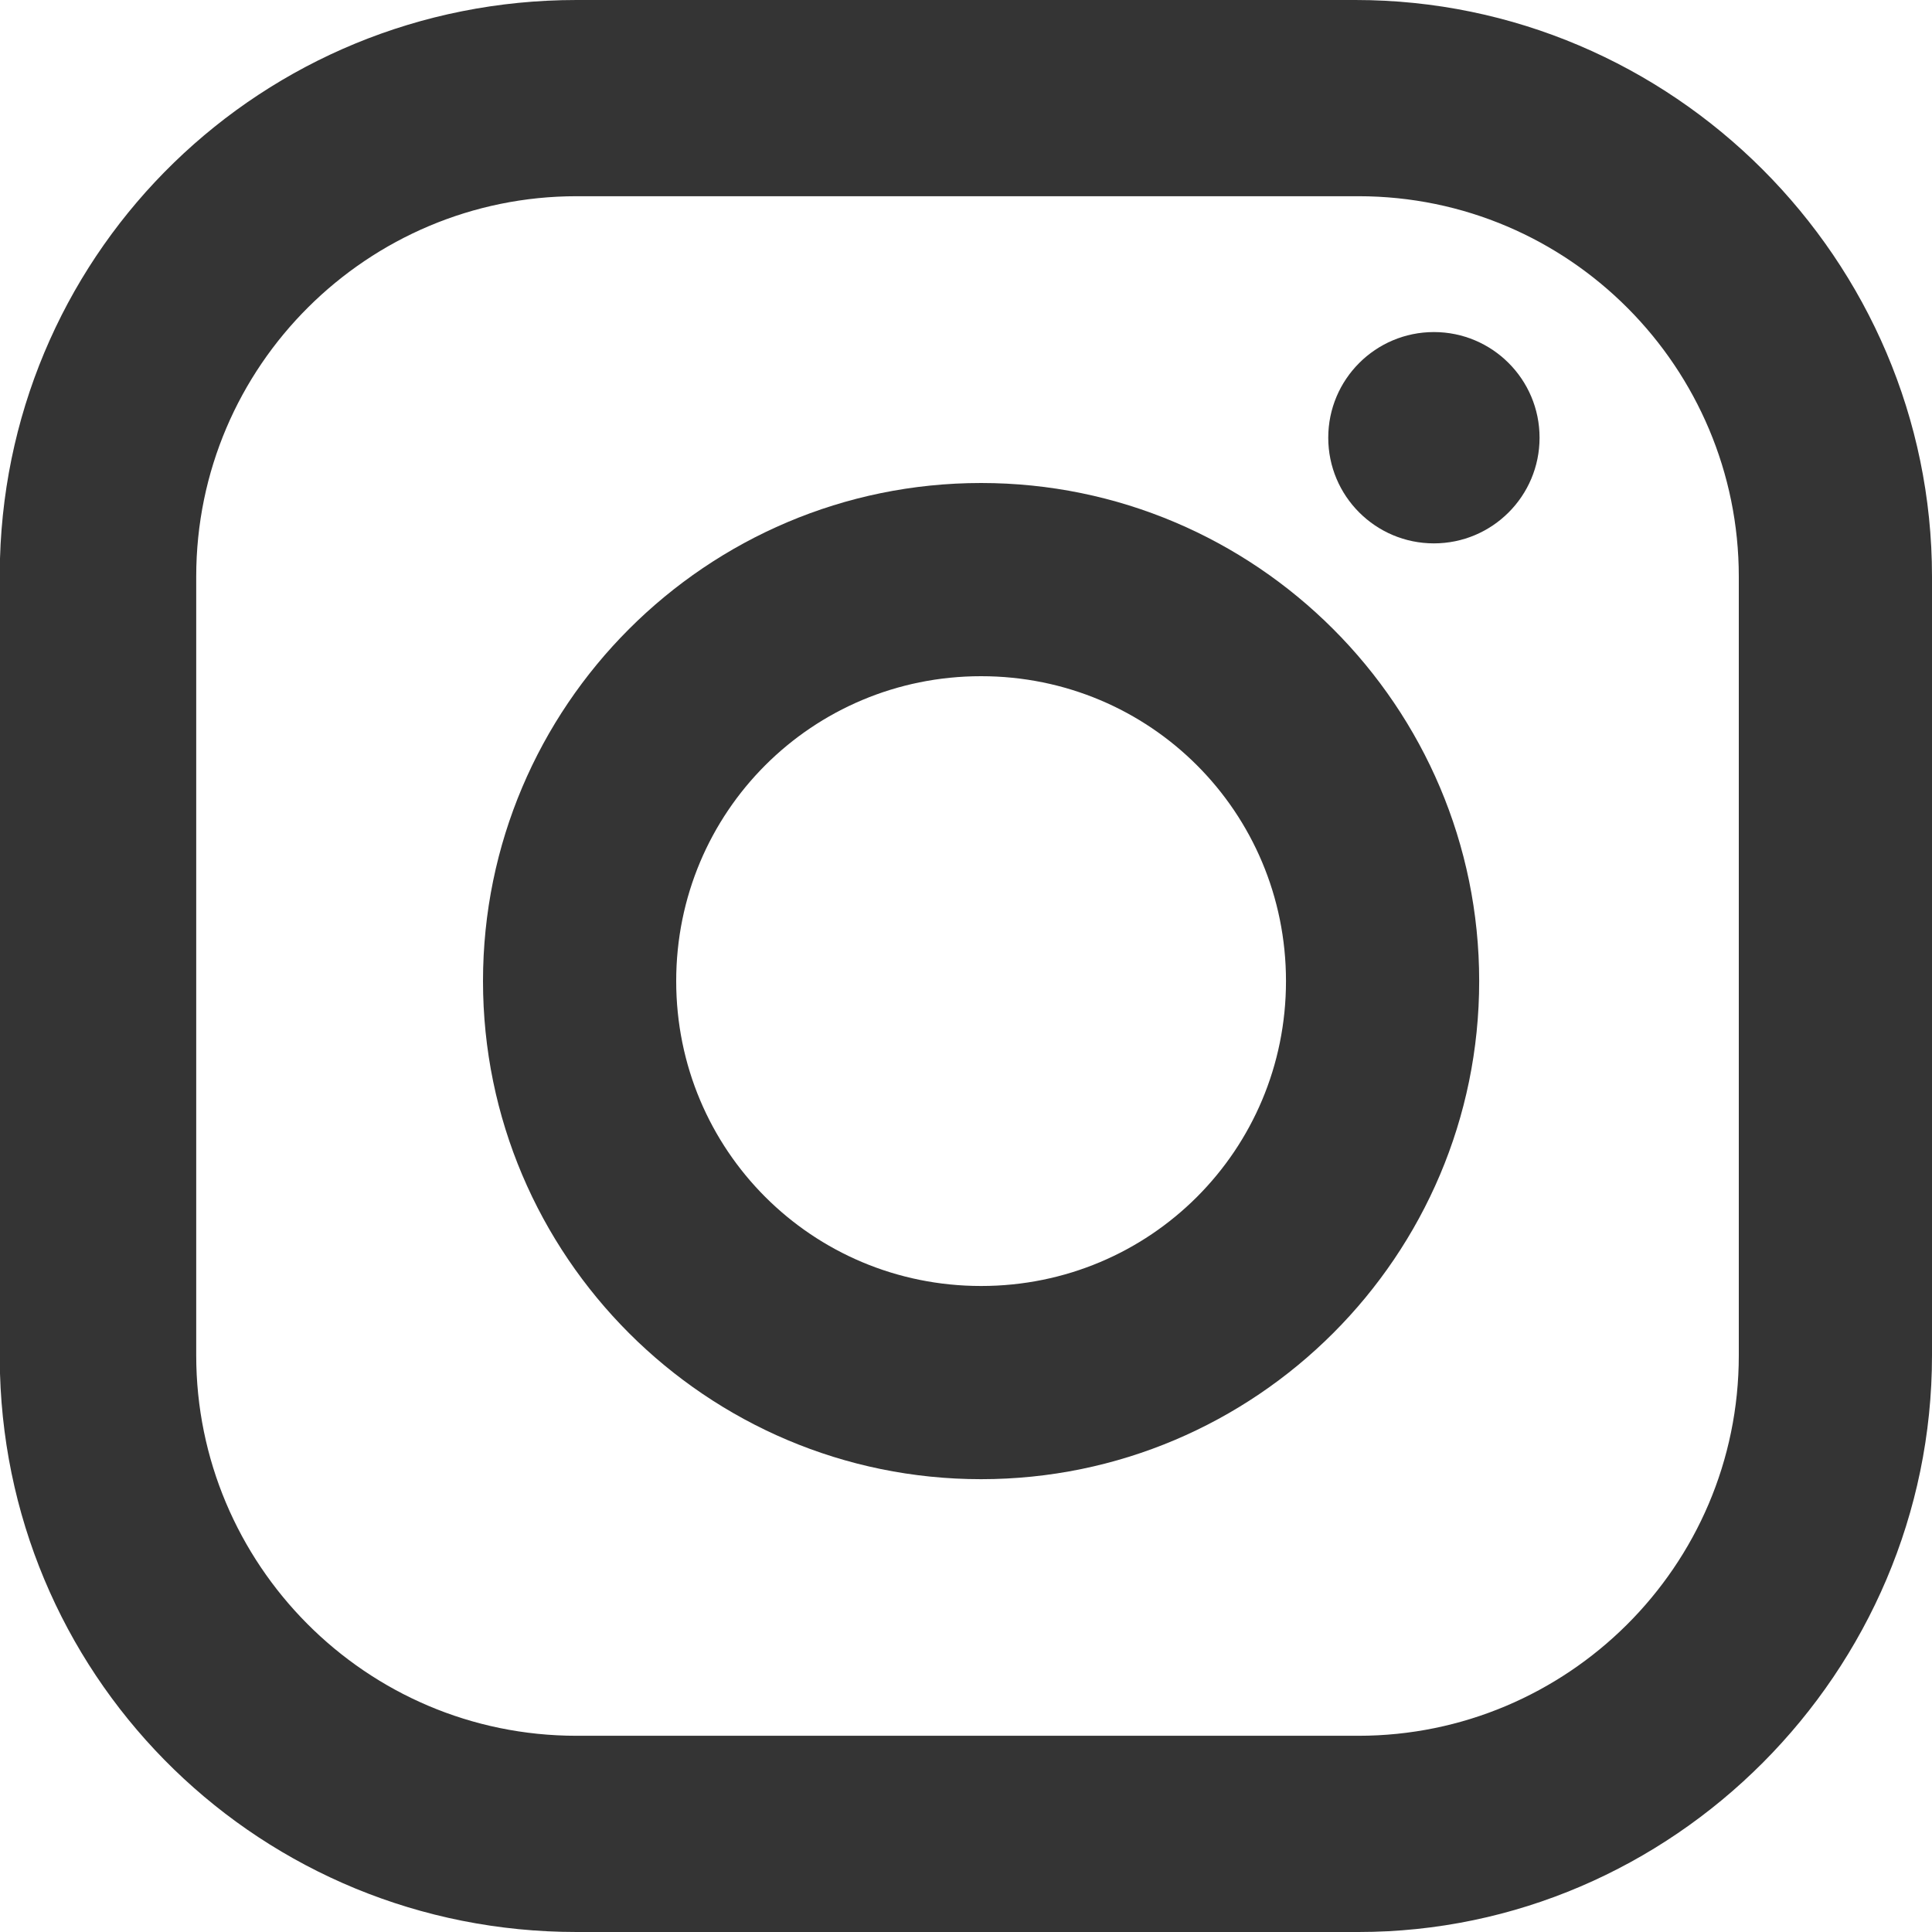
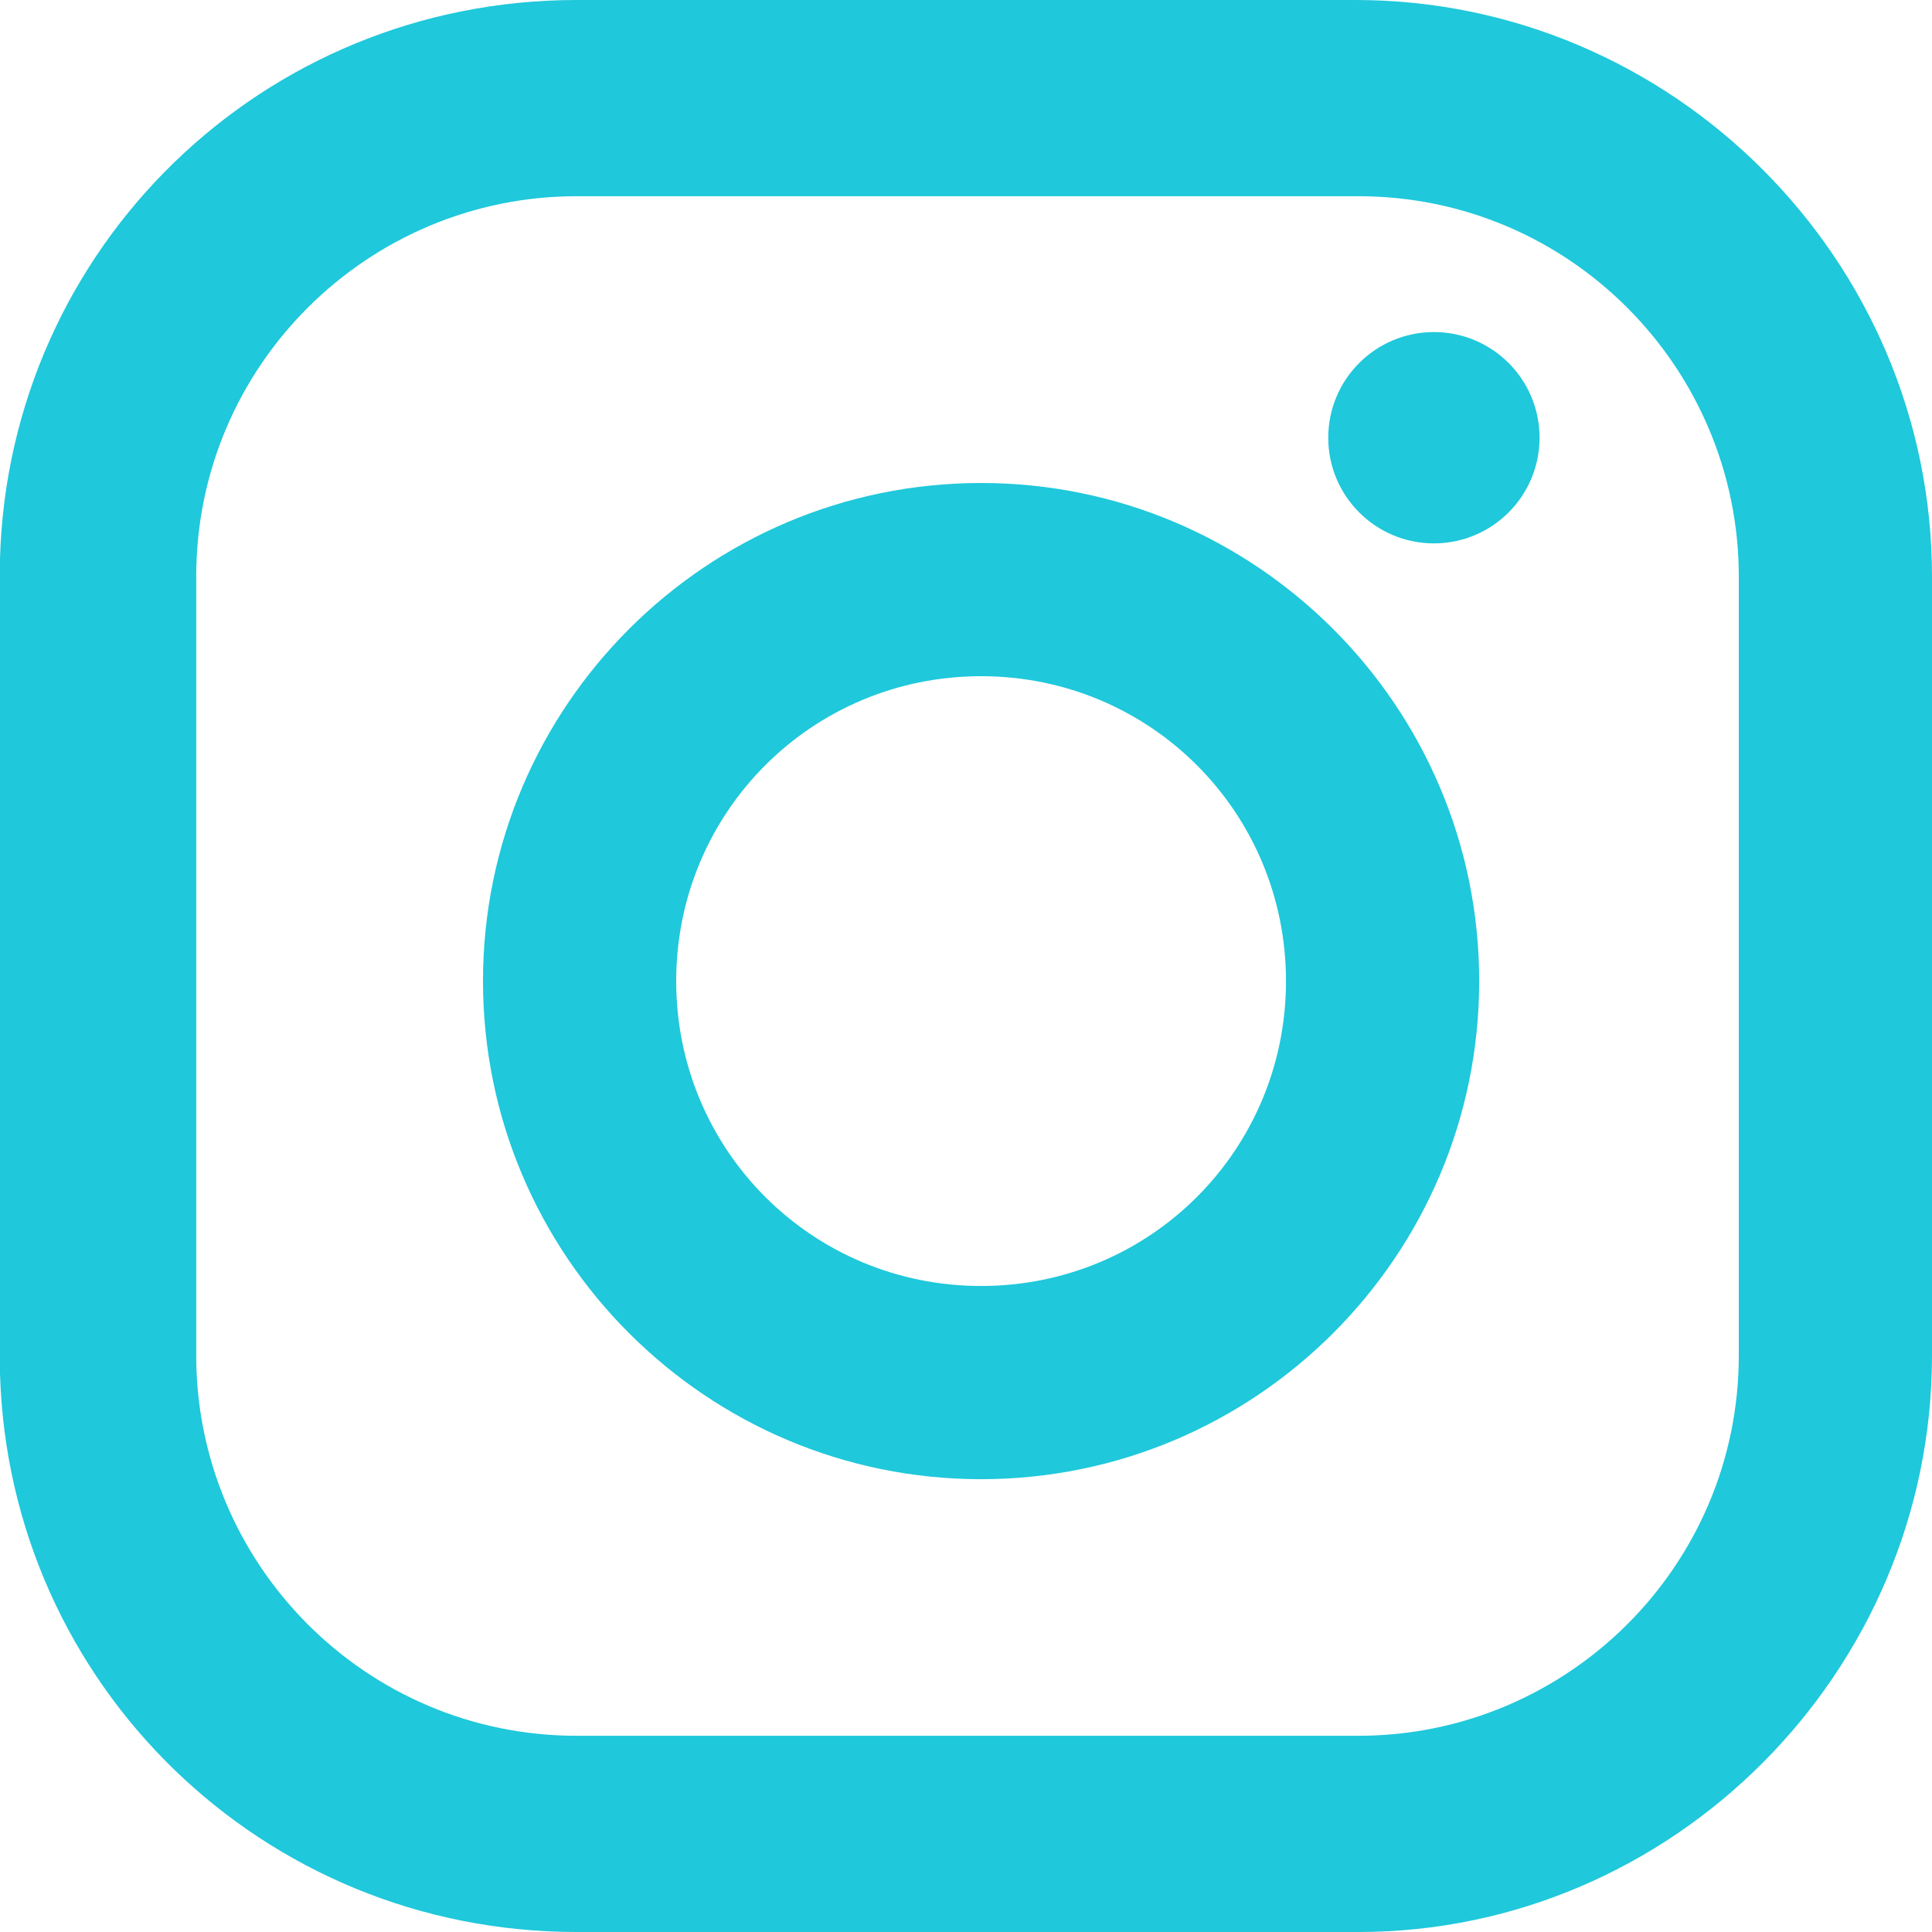
<svg xmlns="http://www.w3.org/2000/svg" version="1.1" id="Layer_1" x="0px" y="0px" viewBox="0 0 64 64" style="enable-background:new 0 0 64 64;" xml:space="preserve">
  <style type="text/css">
- 	.st0{fill:#343434;}
+ 	.st0{fill:#1fc8db;}
</style>
  <g>
    <path class="st0" d="M44.9,0H19.1C8.7,0,0.3,8.2,0,18.5v27C0.3,55.8,8.7,64,19.1,64h25.9C55.4,64,64,55.4,64,44.9V19.1   C64,8.6,55.4,0,44.9,0z M57.6,44.9c0,7-5.7,12.6-12.6,12.6H19.1c-7,0-12.6-5.7-12.6-12.6V19.1c0-7,5.7-12.6,12.6-12.6h25.9   c7,0,12.6,5.7,12.6,12.6V44.9z" />
    <path class="st0" d="M32.5,16C23.4,16,16,23.4,16,32.5C16,41.6,23.4,49,32.5,49C41.6,49,49,41.6,49,32.5C49,23.4,41.6,16,32.5,16z    M32.5,42.6c-5.6,0-10.1-4.5-10.1-10.1c0-5.6,4.5-10.1,10.1-10.1c5.6,0,10.1,4.5,10.1,10.1C42.6,38.1,38.1,42.6,32.5,42.6z" />
    <circle class="st0" cx="47.5" cy="14.5" r="3.5" />
  </g>
</svg>
